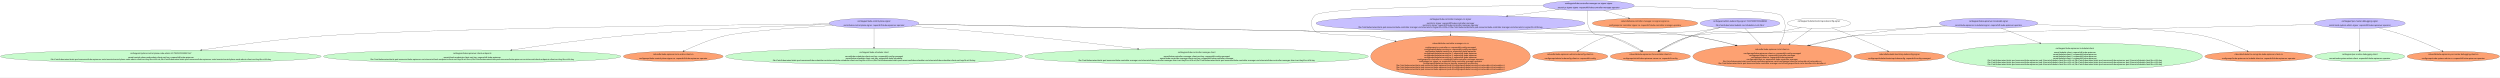
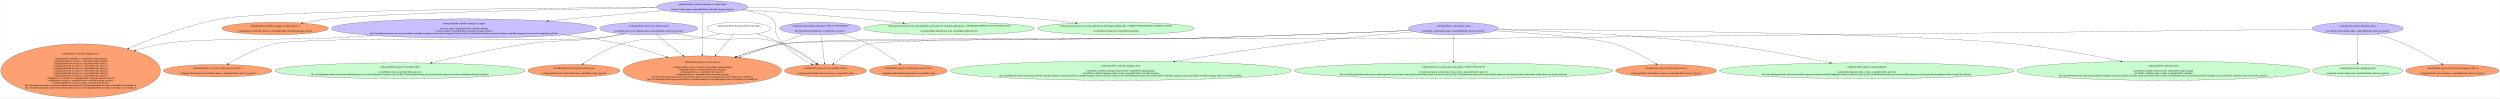
- <svg xmlns="http://www.w3.org/2000/svg" width="18877pt" height="585pt" viewBox="0.00 0.00 18877.17 584.87">
-   <g id="graph0" class="graph" transform="scale(1 1) rotate(0) translate(4 580.87)">
-     <polygon fill="white" stroke="transparent" points="-4,4 -4,-580.87 18873.17,-580.87 18873.17,4 -4,4" />
+ <svg xmlns="http://www.w3.org/2000/svg" width="15430pt" height="606pt" viewBox="0.00 0.00 15430.35 606.09">
+   <g id="graph0" class="graph" transform="scale(1 1) rotate(0) translate(4 602.09)">
+     <polygon fill="white" stroke="transparent" points="-4,4 -4,-602.09 15426.35,-602.09 15426.35,4 -4,4" />
    <g id="node1" class="node">
-       <ellipse fill="#c7bfff" stroke="black" cx="6595.57" cy="-405.11" rx="338.91" ry="38.37" />
-       <text text-anchor="middle" x="6595.57" y="-416.91" font-family="Times-Roman" font-size="14.00">certkeypair/kube-control-plane-signer</text>
-       <text text-anchor="middle" x="6595.57" y="-385.91" font-family="Times-Roman" font-size="14.00">secret/kube-control-plane-signer -nopenshift-kube-apiserver-operator</text>
+       <ellipse fill="#c7bfff" stroke="black" cx="4329.85" cy="-559.9" rx="280.94" ry="38.37" />
+       <text text-anchor="middle" x="4329.85" y="-571.7" font-family="Times,serif" font-size="14.00">certkeypair/kube-controller-manager-csr-signer-signer</text>
+       <text text-anchor="middle" x="4329.85" y="-540.7" font-family="Times,serif" font-size="14.00">secret/csr-signer-signer -nopenshift-kube-controller-manager-operator</text>
+     </g>
+     <g id="node11" class="node">
+       <ellipse fill="#c8fbcd" stroke="black" cx="5853.85" cy="-426.32" rx="527.5" ry="38.37" />
+       <text text-anchor="middle" x="5853.85" y="-438.12" font-family="Times,serif" font-size="14.00">certkeypair/system:serviceaccount:openshift-oauth-apiserver:openshift-authenticator::130808046015838906557527779576925463776</text>
+       <text text-anchor="middle" x="5853.85" y="-407.12" font-family="Times,serif" font-size="14.00">secret/openshift-authenticator-certs -nopenshift-oauth-apiserver</text>
+     </g>
+     <g id="edge1" class="edge">
+       <path fill="none" stroke="black" d="M4580.54,-542.7C4780.16,-529.22 5066.6,-508.6 5316.85,-485.72 5398.91,-478.22 5487.9,-468.99 5569.4,-460.1" />
+       <polygon fill="black" stroke="black" points="5570.25,-463.52 5579.81,-458.96 5569.49,-456.57 5570.25,-463.52" />
+     </g>
+     <g id="node12" class="node">
+       <ellipse fill="#c8fbcd" stroke="black" cx="6882.85" cy="-426.32" rx="483.82" ry="38.37" />
+       <text text-anchor="middle" x="6882.85" y="-438.12" font-family="Times,serif" font-size="14.00">certkeypair/system:serviceaccount:openshift-monitoring:prometheus-k8s::221866075839644692910412558908513329039</text>
+       <text text-anchor="middle" x="6882.85" y="-407.12" font-family="Times,serif" font-size="14.00">secret/metrics-client-certs -nopenshift-monitoring</text>
+     </g>
+     <g id="edge2" class="edge">
+       <path fill="none" stroke="black" d="M4609.45,-556.29C5006.18,-550.93 5754.98,-534.66 6390.85,-485.72 6470.43,-479.6 6556.95,-470.24 6634.93,-460.8" />
+       <polygon fill="black" stroke="black" points="6635.38,-464.27 6644.88,-459.59 6634.53,-457.32 6635.38,-464.27" />
+     </g>
+     <g id="node13" class="node">
+       <ellipse fill="#c7bfff" stroke="black" cx="2859.85" cy="-426.32" rx="818.66" ry="59.29" />
+       <text text-anchor="middle" x="2859.85" y="-453.12" font-family="Times,serif" font-size="14.00">certkeypair/kube-controller-manager-csr-signer</text>
+       <text text-anchor="middle" x="2859.85" y="-422.12" font-family="Times,serif" font-size="14.00">secret/csr-signer -nopenshift-kube-controller-manager</text>
+       <text text-anchor="middle" x="2859.85" y="-407.12" font-family="Times,serif" font-size="14.00">    secret/csr-signer -nopenshift-kube-controller-manager-operator</text>
+       <text text-anchor="middle" x="2859.85" y="-392.12" font-family="Times,serif" font-size="14.00">    file:///etc/kubernetes/static-pod-resources/kube-controller-manager-certs/secrets/csr-signer/tls.crt/tls.crt,file:///etc/kubernetes/static-pod-resources/kube-controller-manager-certs/secrets/csr-signer/tls.crt/tls.key</text>
+     </g>
+     <g id="edge3" class="edge">
+       <path fill="none" stroke="black" d="M4098.55,-538.2C3906.06,-520.97 3624.75,-495.79 3378.85,-473.78" />
+       <polygon fill="black" stroke="black" points="3378.92,-470.27 3368.64,-472.87 3378.29,-477.24 3378.92,-470.27" />
+     </g>
+     <g id="node16" class="node">
+       <ellipse fill="#fda172" stroke="black" cx="1693.85" cy="-426.32" rx="328.61" ry="38.37" />
+       <text text-anchor="middle" x="1693.85" y="-438.12" font-family="Times,serif" font-size="14.00">cabundle/kube-controller-manager-csr-signer-signer-ca</text>
+       <text text-anchor="middle" x="1693.85" y="-407.12" font-family="Times,serif" font-size="14.00">configmaps/csr-controller-signer-ca -nopenshift-kube-controller-manager-operator</text>
+     </g>
+     <g id="edge4" class="edge">
+       <path fill="none" stroke="black" d="M4051.48,-554.89C3528.03,-546.55 2415.31,-524.76 2031.85,-485.72 1976.92,-480.13 1917.43,-470.92 1863.9,-461.46" />
+       <polygon fill="black" stroke="black" points="1864.44,-458 1853.98,-459.69 1863.21,-464.89 1864.44,-458" />
+     </g>
+     <g id="node17" class="node">
+       <ellipse fill="#fda172" stroke="black" cx="5090.85" cy="-165.46" rx="253.7" ry="38.37" />
+       <text text-anchor="middle" x="5090.85" y="-177.26" font-family="Times,serif" font-size="14.00">cabundle/kube-apiserver-from-installer-client-ca</text>
+       <text text-anchor="middle" x="5090.85" y="-146.26" font-family="Times,serif" font-size="14.00">configmaps/initial-kube-apiserver-server-ca -nopenshift-config</text>
+     </g>
+     <g id="edge5" class="edge">
+       <path fill="none" stroke="black" d="M4569.65,-540.05C4651.73,-529.08 4730.54,-512.02 4760.85,-485.72 4802.72,-449.39 4765.78,-411.41 4798.85,-366.93 4852.03,-295.41 4938.59,-240.62 5003.69,-206.54" />
+       <polygon fill="black" stroke="black" points="5005.45,-209.57 5012.72,-201.87 5002.23,-203.35 5005.45,-209.57" />
+     </g>
+     <g id="node22" class="node">
+       <ellipse fill="#fda172" stroke="black" cx="4329.85" cy="-165.46" rx="489.14" ry="91.43" />
+       <text text-anchor="middle" x="4329.85" y="-214.76" font-family="Times,serif" font-size="14.00">cabundle/kube-apiserver-total-client-ca</text>
+       <text text-anchor="middle" x="4329.85" y="-183.76" font-family="Times,serif" font-size="14.00">configmaps/kube-apiserver-client-ca -nopenshift-config-managed</text>
+       <text text-anchor="middle" x="4329.85" y="-168.76" font-family="Times,serif" font-size="14.00">    configmaps/client-ca -nopenshift-controller-manager</text>
+       <text text-anchor="middle" x="4329.85" y="-153.76" font-family="Times,serif" font-size="14.00">    configmaps/client-ca -nopenshift-kube-apiserver</text>
+       <text text-anchor="middle" x="4329.85" y="-138.76" font-family="Times,serif" font-size="14.00">    configmaps/client-ca -nopenshift-kube-controller-manager</text>
+       <text text-anchor="middle" x="4329.85" y="-123.76" font-family="Times,serif" font-size="14.00">    file:///etc/kubernetes/static-pod-resources/kube-apiserver-certs/configmaps/client-ca/ca-bundle.crt/ca-bundle.crt</text>
+       <text text-anchor="middle" x="4329.85" y="-108.76" font-family="Times,serif" font-size="14.00">    file:///etc/kubernetes/static-pod-resources/kube-controller-manager-certs/configmaps/client-ca/ca-bundle.crt/ca-bundle.crt</text>
+     </g>
+     <g id="edge6" class="edge">
+       <path fill="none" stroke="black" d="M4329.85,-521.63C4329.85,-463.77 4329.85,-350.37 4329.85,-267.22" />
+       <polygon fill="black" stroke="black" points="4333.35,-266.98 4329.85,-256.98 4326.35,-266.98 4333.35,-266.98" />
+     </g>
+     <g id="node24" class="node">
+       <ellipse fill="#fda172" stroke="black" cx="492.85" cy="-165.46" rx="492.71" ry="165.43" />
+       <text text-anchor="middle" x="492.85" y="-267.26" font-family="Times,serif" font-size="14.00">cabundle/kube-controller-manager-csr-ca</text>
+       <text text-anchor="middle" x="492.85" y="-236.26" font-family="Times,serif" font-size="14.00">configmaps/csr-controller-ca -nopenshift-config-managed</text>
+       <text text-anchor="middle" x="492.85" y="-221.26" font-family="Times,serif" font-size="14.00">    configmaps/kubelet-serving-ca -nopenshift-config-managed</text>
+       <text text-anchor="middle" x="492.85" y="-206.26" font-family="Times,serif" font-size="14.00">    configmaps/kubelet-serving-ca -nopenshift-kube-apiserver</text>
+       <text text-anchor="middle" x="492.85" y="-191.26" font-family="Times,serif" font-size="14.00">    configmaps/kubelet-serving-ca-3 -nopenshift-kube-apiserver</text>
+       <text text-anchor="middle" x="492.85" y="-176.26" font-family="Times,serif" font-size="14.00">    configmaps/kubelet-serving-ca-4 -nopenshift-kube-apiserver</text>
+       <text text-anchor="middle" x="492.85" y="-161.26" font-family="Times,serif" font-size="14.00">    configmaps/kubelet-serving-ca-5 -nopenshift-kube-apiserver</text>
+       <text text-anchor="middle" x="492.85" y="-146.26" font-family="Times,serif" font-size="14.00">    configmaps/kubelet-serving-ca-6 -nopenshift-kube-apiserver</text>
+       <text text-anchor="middle" x="492.85" y="-131.26" font-family="Times,serif" font-size="14.00">    configmaps/kubelet-serving-ca-7 -nopenshift-kube-apiserver</text>
+       <text text-anchor="middle" x="492.85" y="-116.26" font-family="Times,serif" font-size="14.00">    configmaps/csr-controller-ca -nopenshift-kube-controller-manager-operator</text>
+       <text text-anchor="middle" x="492.85" y="-101.26" font-family="Times,serif" font-size="14.00">    configmaps/csr-signer-ca -nopenshift-kube-controller-manager-operator</text>
+       <text text-anchor="middle" x="492.85" y="-86.26" font-family="Times,serif" font-size="14.00">    configmaps/kubelet-serving-ca-bundle -nopenshift-monitoring</text>
+       <text text-anchor="middle" x="492.85" y="-71.26" font-family="Times,serif" font-size="14.00">    file:///etc/kubernetes/static-pod-resources/kube-apiserver-pod-3/configmaps/kubelet-serving-ca/ca-bundle.crt/ca-bundle.crt</text>
+       <text text-anchor="middle" x="492.85" y="-56.26" font-family="Times,serif" font-size="14.00">    file:///etc/kubernetes/static-pod-resources/kube-apiserver-pod-7/configmaps/kubelet-serving-ca/ca-bundle.crt/ca-bundle.crt</text>
+     </g>
+     <g id="edge7" class="edge">
+       <path fill="none" stroke="black" d="M4049.64,-557.25C3359.58,-552.44 1615.3,-535.47 1355.85,-485.72 1161.65,-448.48 953.48,-372.61 790.26,-304.17" />
+       <polygon fill="black" stroke="black" points="791.13,-300.74 780.56,-300.09 788.42,-307.2 791.13,-300.74" />
    </g>
    <g id="node2" class="node">
-       <ellipse fill="#c8fbcd" stroke="black" cx="6595.57" cy="-154.86" rx="1120.53" ry="59.29" />
-       <text text-anchor="middle" x="6595.57" y="-181.66" font-family="Times-Roman" font-size="14.00">certkeypair/kube-scheduler-client</text>
-       <text text-anchor="middle" x="6595.57" y="-150.66" font-family="Times-Roman" font-size="14.00">secret/kube-scheduler-client-cert-key -nopenshift-config-managed</text>
-       <text text-anchor="middle" x="6595.57" y="-135.66" font-family="Times-Roman" font-size="14.00">    secret/kube-scheduler-client-cert-key -nopenshift-kube-scheduler</text>
-       <text text-anchor="middle" x="6595.57" y="-120.66" font-family="Times-Roman" font-size="14.00">    file:///etc/kubernetes/static-pod-resources/kube-scheduler-certs/secrets/kube-scheduler-client-cert-key/tls.crt/tls.crt,file:///etc/kubernetes/static-pod-resources/kube-scheduler-certs/secrets/kube-scheduler-client-cert-key/tls.crt/tls.key</text>
-     </g>
-     <g id="edge1" class="edge">
-       <path fill="none" stroke="black" d="M6595.57,-366.67C6595.57,-329.15 6595.57,-270.51 6595.57,-224.59" />
-       <polygon fill="black" stroke="black" points="6599.07,-224.4 6595.57,-214.4 6592.07,-224.4 6599.07,-224.4" />
+       <ellipse fill="white" stroke="black" cx="4554.85" cy="-426.32" rx="196.65" ry="38.78" />
+       <text text-anchor="middle" x="4554.85" y="-438.62" font-family="Times,serif" font-size="14.00">certkeypair/kubelet-bootstrap-kubeconfig-signer</text>
+     </g>
+     <g id="edge8" class="edge">
+       <path fill="none" stroke="black" d="M4663.73,-393.91C4714.66,-377.65 4775.48,-355.96 4827.85,-330.93 4901.26,-295.84 4979.63,-244.88 5031.53,-209.01" />
+       <polygon fill="black" stroke="black" points="5033.73,-211.74 5039.95,-203.16 5029.74,-205.99 5033.73,-211.74" />
+     </g>
+     <g id="node18" class="node">
+       <ellipse fill="#fda172" stroke="black" cx="3537.85" cy="-165.46" rx="284.01" ry="38.37" />
+       <text text-anchor="middle" x="3537.85" y="-177.26" font-family="Times,serif" font-size="14.00">cabundle/kubelet-bootstrap-kubeconfig-signer</text>
+       <text text-anchor="middle" x="3537.85" y="-146.26" font-family="Times,serif" font-size="14.00">configmaps/kubelet-bootstrap-kubeconfig -nopenshift-config-managed</text>
+     </g>
+     <g id="edge9" class="edge">
+       <path fill="none" stroke="black" d="M4442.32,-394.41C4401.23,-384.19 4354.21,-373.7 4310.85,-366.93 4099.92,-333.97 4036.27,-392.49 3831.85,-330.93 3743.7,-304.38 3652.79,-248.29 3595.85,-209.03" />
+       <polygon fill="black" stroke="black" points="3597.56,-205.96 3587.35,-203.13 3593.57,-211.71 3597.56,-205.96" />
+     </g>
+     <g id="edge10" class="edge">
+       <path fill="none" stroke="black" d="M4522.38,-387.96C4494.08,-355.4 4451.77,-306.73 4414.02,-263.29" />
+       <polygon fill="black" stroke="black" points="4416.47,-260.78 4407.27,-255.53 4411.19,-265.37 4416.47,-260.78" />
    </g>
    <g id="node3" class="node">
-       <ellipse fill="#c8fbcd" stroke="black" cx="9031.57" cy="-154.86" rx="1296.67" ry="59.29" />
-       <text text-anchor="middle" x="9031.57" y="-181.66" font-family="Times-Roman" font-size="14.00">certkeypair/kube-controller-manager-client</text>
-       <text text-anchor="middle" x="9031.57" y="-150.66" font-family="Times-Roman" font-size="14.00">secret/kube-controller-manager-client-cert-key -nopenshift-config-managed</text>
-       <text text-anchor="middle" x="9031.57" y="-135.66" font-family="Times-Roman" font-size="14.00">    secret/kube-controller-manager-client-cert-key -nopenshift-kube-controller-manager</text>
-       <text text-anchor="middle" x="9031.57" y="-120.66" font-family="Times-Roman" font-size="14.00">    file:///etc/kubernetes/static-pod-resources/kube-controller-manager-certs/secrets/kube-controller-manager-client-cert-key/tls.crt/tls.crt,file:///etc/kubernetes/static-pod-resources/kube-controller-manager-certs/secrets/kube-controller-manager-client-cert-key/tls.crt/tls.key</text>
-     </g>
-     <g id="edge2" class="edge">
-       <path fill="none" stroke="black" d="M6874.73,-383.44C7103.57,-365.86 7435.8,-338.88 7725.57,-309.71 8012.49,-280.84 8334.22,-243 8586.56,-212.07" />
-       <polygon fill="black" stroke="black" points="8587.14,-215.53 8596.64,-210.84 8586.29,-208.58 8587.14,-215.53" />
-     </g>
-     <g id="node12" class="node">
-       <ellipse fill="#c8fbcd" stroke="black" cx="1210.57" cy="-154.86" rx="1210.63" ry="48.58" />
-       <text text-anchor="middle" x="1210.57" y="-174.16" font-family="Times-Roman" font-size="14.00">certkeypair/system:control-plane-node-admin::6179025970239051547</text>
-       <text text-anchor="middle" x="1210.57" y="-143.16" font-family="Times-Roman" font-size="14.00">secret/control-plane-node-admin-client-cert-key -nopenshift-kube-apiserver</text>
-       <text text-anchor="middle" x="1210.57" y="-128.16" font-family="Times-Roman" font-size="14.00">    file:///etc/kubernetes/static-pod-resources/kube-apiserver-certs/secrets/control-plane-node-admin-client-cert-key/tls.crt/tls.crt,file:///etc/kubernetes/static-pod-resources/kube-apiserver-certs/secrets/control-plane-node-admin-client-cert-key/tls.crt/tls.key</text>
-     </g>
-     <g id="edge3" class="edge">
-       <path fill="none" stroke="black" d="M6258.55,-400.95C5404.49,-392.23 3170.53,-364.72 2429.57,-309.71 2118.25,-286.6 1764.5,-239.63 1518.57,-203.64" />
-       <polygon fill="black" stroke="black" points="1518.81,-200.13 1508.41,-202.15 1517.79,-207.06 1518.81,-200.13" />
-     </g>
-     <g id="node13" class="node">
-       <ellipse fill="#c8fbcd" stroke="black" cx="3561.57" cy="-154.86" rx="1122.77" ry="48.58" />
-       <text text-anchor="middle" x="3561.57" y="-174.16" font-family="Times-Roman" font-size="14.00">certkeypair/kube-apiserver-check-endpoints</text>
-       <text text-anchor="middle" x="3561.57" y="-143.16" font-family="Times-Roman" font-size="14.00">secret/check-endpoints-client-cert-key -nopenshift-kube-apiserver</text>
-       <text text-anchor="middle" x="3561.57" y="-128.16" font-family="Times-Roman" font-size="14.00">    file:///etc/kubernetes/static-pod-resources/kube-apiserver-certs/secrets/check-endpoints-client-cert-key/tls.crt/tls.crt,file:///etc/kubernetes/static-pod-resources/kube-apiserver-certs/secrets/check-endpoints-client-cert-key/tls.crt/tls.key</text>
-     </g>
-     <g id="edge4" class="edge">
-       <path fill="none" stroke="black" d="M6265.95,-396.3C5886.19,-385.32 5243.75,-360.66 4693.57,-309.71 4409.82,-283.44 4088.01,-238.19 3860.23,-203.55" />
-       <polygon fill="black" stroke="black" points="3860.55,-200.06 3850.14,-202.01 3859.5,-206.98 3860.55,-200.06" />
+       <ellipse fill="#c7bfff" stroke="black" cx="3998.85" cy="-426.32" rx="302.78" ry="38.37" />
+       <text text-anchor="middle" x="3998.85" y="-438.12" font-family="Times,serif" font-size="14.00">certkeypair/kube-apiserver-to-kubelet-signer</text>
+       <text text-anchor="middle" x="3998.85" y="-407.12" font-family="Times,serif" font-size="14.00">secret/kube-apiserver-to-kubelet-signer -nopenshift-kube-apiserver-operator</text>
+     </g>
+     <g id="node4" class="node">
+       <ellipse fill="#c8fbcd" stroke="black" cx="2463.85" cy="-165.46" rx="771.41" ry="48.58" />
+       <text text-anchor="middle" x="2463.85" y="-184.76" font-family="Times,serif" font-size="14.00">certkeypair/kube-apiserver-to-kubelet-client</text>
+       <text text-anchor="middle" x="2463.85" y="-153.76" font-family="Times,serif" font-size="14.00">secret/kubelet-client -nopenshift-kube-apiserver</text>
+       <text text-anchor="middle" x="2463.85" y="-138.76" font-family="Times,serif" font-size="14.00">    file:///etc/kubernetes/static-pod-resources/kube-apiserver-certs/secrets/kubelet-client/tls.crt/tls.crt,file:///etc/kubernetes/static-pod-resources/kube-apiserver-certs/secrets/kubelet-client/tls.crt/tls.key</text>
+     </g>
+     <g id="edge11" class="edge">
+       <path fill="none" stroke="black" d="M3845.93,-393.32C3795.74,-383.7 3739.58,-373.86 3687.85,-366.93 3492.07,-340.66 3440.34,-359.34 3244.85,-330.93 3044.39,-301.79 2818.2,-252.3 2661.02,-215.2" />
+       <polygon fill="black" stroke="black" points="2661.78,-211.79 2651.24,-212.89 2660.17,-218.6 2661.78,-211.79" />
+     </g>
+     <g id="edge12" class="edge">
+       <path fill="none" stroke="black" d="M4165.31,-394.39C4223.25,-384.47 4288.76,-374.18 4348.85,-366.93 4560.8,-341.33 4625,-397.46 4827.85,-330.93 4908.07,-304.61 4988.67,-248.85 5039.1,-209.58" />
+       <polygon fill="black" stroke="black" points="5041.54,-212.11 5047.24,-203.18 5037.21,-206.61 5041.54,-212.11" />
+     </g>
+     <g id="node19" class="node">
+       <ellipse fill="#fda172" stroke="black" cx="1338.85" cy="-165.46" rx="335.34" ry="38.37" />
+       <text text-anchor="middle" x="1338.85" y="-177.26" font-family="Times,serif" font-size="14.00">cabundle/kubelet-to-recognize-kube-apiserver-client-ca</text>
+       <text text-anchor="middle" x="1338.85" y="-146.26" font-family="Times,serif" font-size="14.00">configmaps/kube-apiserver-to-kubelet-client-ca -nopenshift-kube-apiserver-operator</text>
+     </g>
+     <g id="edge13" class="edge">
+       <path fill="none" stroke="black" d="M3853.25,-392.76C3801.32,-382.54 3742.23,-372.48 3687.85,-366.93 3466.3,-344.3 1900.62,-382 1683.85,-330.93 1580.79,-306.64 1472.15,-248.72 1404.94,-208.54" />
+       <polygon fill="black" stroke="black" points="1406.52,-205.4 1396.14,-203.24 1402.9,-211.4 1406.52,-205.4" />
+     </g>
+     <g id="edge14" class="edge">
+       <path fill="none" stroke="black" d="M4045.93,-388.51C4088.46,-355.25 4152.9,-304.85 4209.65,-260.47" />
+       <polygon fill="black" stroke="black" points="4211.88,-263.17 4217.6,-254.25 4207.57,-257.65 4211.88,-263.17" />
+     </g>
+     <g id="node5" class="node">
+       <ellipse fill="#c7bfff" stroke="black" cx="8966.85" cy="-426.32" rx="277.37" ry="38.37" />
+       <text text-anchor="middle" x="8966.85" y="-438.12" font-family="Times,serif" font-size="14.00">certkeypair/kube-control-plane-signer</text>
+       <text text-anchor="middle" x="8966.85" y="-407.12" font-family="Times,serif" font-size="14.00">secret/kube-control-plane-signer -nopenshift-kube-apiserver-operator</text>
+     </g>
+     <g id="node6" class="node">
+       <ellipse fill="#c8fbcd" stroke="black" cx="11517.85" cy="-165.46" rx="909.18" ry="48.58" />
+       <text text-anchor="middle" x="11517.85" y="-184.76" font-family="Times,serif" font-size="14.00">certkeypair/kube-apiserver-check-endpoints</text>
+       <text text-anchor="middle" x="11517.85" y="-153.76" font-family="Times,serif" font-size="14.00">secret/check-endpoints-client-cert-key -nopenshift-kube-apiserver</text>
+       <text text-anchor="middle" x="11517.85" y="-138.76" font-family="Times,serif" font-size="14.00">    file:///etc/kubernetes/static-pod-resources/kube-apiserver-certs/secrets/check-endpoints-client-cert-key/tls.crt/tls.crt,file:///etc/kubernetes/static-pod-resources/kube-apiserver-certs/secrets/check-endpoints-client-cert-key/tls.crt/tls.key</text>
+     </g>
+     <g id="edge15" class="edge">
+       <path fill="none" stroke="black" d="M9239.69,-419.51C9564.64,-410.29 10123.41,-387.17 10599.85,-330.93 10837.2,-302.91 11106.04,-252.52 11291.15,-214.88" />
+       <polygon fill="black" stroke="black" points="11291.91,-218.3 11301.01,-212.87 11290.51,-211.44 11291.91,-218.3" />
+     </g>
+     <g id="node7" class="node">
+       <ellipse fill="#c8fbcd" stroke="black" cx="13348.85" cy="-165.46" rx="903.86" ry="59.29" />
+       <text text-anchor="middle" x="13348.85" y="-192.26" font-family="Times,serif" font-size="14.00">certkeypair/kube-scheduler-client</text>
+       <text text-anchor="middle" x="13348.85" y="-161.26" font-family="Times,serif" font-size="14.00">secret/kube-scheduler-client-cert-key -nopenshift-config-managed</text>
+       <text text-anchor="middle" x="13348.85" y="-146.26" font-family="Times,serif" font-size="14.00">    secret/kube-scheduler-client-cert-key -nopenshift-kube-scheduler</text>
+       <text text-anchor="middle" x="13348.85" y="-131.26" font-family="Times,serif" font-size="14.00">    file:///etc/kubernetes/static-pod-resources/kube-scheduler-certs/secrets/kube-scheduler-client-cert-key/tls.crt/tls.crt,file:///etc/kubernetes/static-pod-resources/kube-scheduler-certs/secrets/kube-scheduler-client-cert-key/tls.crt/tls.key</text>
+     </g>
+     <g id="edge16" class="edge">
+       <path fill="none" stroke="black" d="M9243.13,-423.19C9951.31,-416.87 11819.04,-394.51 12435.85,-330.93 12656.88,-308.14 12904.84,-262.15 13086.51,-224.58" />
+       <polygon fill="black" stroke="black" points="13087.39,-227.98 13096.47,-222.52 13085.97,-221.12 13087.39,-227.98" />
+     </g>
+     <g id="node8" class="node">
+       <ellipse fill="#c8fbcd" stroke="black" cx="6912.85" cy="-165.46" rx="1052.35" ry="59.29" />
+       <text text-anchor="middle" x="6912.85" y="-192.26" font-family="Times,serif" font-size="14.00">certkeypair/kube-controller-manager-client</text>
+       <text text-anchor="middle" x="6912.85" y="-161.26" font-family="Times,serif" font-size="14.00">secret/kube-controller-manager-client-cert-key -nopenshift-config-managed</text>
+       <text text-anchor="middle" x="6912.85" y="-146.26" font-family="Times,serif" font-size="14.00">    secret/kube-controller-manager-client-cert-key -nopenshift-kube-controller-manager</text>
+       <text text-anchor="middle" x="6912.85" y="-131.26" font-family="Times,serif" font-size="14.00">    file:///etc/kubernetes/static-pod-resources/kube-controller-manager-certs/secrets/kube-controller-manager-client-cert-key/tls.crt/tls.crt,file:///etc/kubernetes/static-pod-resources/kube-controller-manager-certs/secrets/kube-controller-manager-client-cert-key/tls.crt/tls.key</text>
+     </g>
+     <g id="edge17" class="edge">
+       <path fill="none" stroke="black" d="M8728.92,-406.67C8527.49,-389.93 8231.29,-363.09 7973.85,-330.93 7730.22,-300.49 7456.4,-257.83 7247.97,-223.59" />
+       <polygon fill="black" stroke="black" points="7248.53,-220.14 7238.09,-221.97 7247.39,-227.04 7248.53,-220.14" />
+     </g>
+     <g id="node9" class="node">
+       <ellipse fill="#c8fbcd" stroke="black" cx="8966.85" cy="-165.46" rx="984.09" ry="48.58" />
+       <text text-anchor="middle" x="8966.85" y="-184.76" font-family="Times,serif" font-size="14.00">certkeypair/system:control-plane-node-admin::182205478911801730</text>
+       <text text-anchor="middle" x="8966.85" y="-153.76" font-family="Times,serif" font-size="14.00">secret/control-plane-node-admin-client-cert-key -nopenshift-kube-apiserver</text>
+       <text text-anchor="middle" x="8966.85" y="-138.76" font-family="Times,serif" font-size="14.00">    file:///etc/kubernetes/static-pod-resources/kube-apiserver-certs/secrets/control-plane-node-admin-client-cert-key/tls.crt/tls.crt,file:///etc/kubernetes/static-pod-resources/kube-apiserver-certs/secrets/control-plane-node-admin-client-cert-key/tls.crt/tls.key</text>
+     </g>
+     <g id="edge18" class="edge">
+       <path fill="none" stroke="black" d="M8966.85,-387.96C8966.85,-345.13 8966.85,-274.4 8966.85,-224.41" />
+       <polygon fill="black" stroke="black" points="8970.35,-224.39 8966.85,-214.39 8963.35,-224.39 8970.35,-224.39" />
+     </g>
+     <g id="edge19" class="edge">
+       <path fill="none" stroke="black" d="M8704.03,-414.16C8388.61,-401.1 7843.66,-379.67 7375.85,-366.93 7263.54,-363.87 5461.57,-362.87 5353.85,-330.93 5272.42,-306.78 5191.5,-249.96 5141.37,-209.89" />
+       <polygon fill="black" stroke="black" points="5143.27,-206.93 5133.29,-203.36 5138.87,-212.37 5143.27,-206.93" />
+     </g>
+     <g id="node20" class="node">
+       <ellipse fill="#fda172" stroke="black" cx="10279.85" cy="-165.46" rx="311.25" ry="38.37" />
+       <text text-anchor="middle" x="10279.85" y="-177.26" font-family="Times,serif" font-size="14.00">cabundle/kube-apiserver-kcm-and-ks-client-ca</text>
+       <text text-anchor="middle" x="10279.85" y="-146.26" font-family="Times,serif" font-size="14.00">configmaps/kube-control-plane-signer-ca -nopenshift-kube-apiserver-operator</text>
+     </g>
+     <g id="edge20" class="edge">
+       <path fill="none" stroke="black" d="M9223.79,-411.94C9471.13,-397.07 9826.69,-369.91 9959.85,-330.93 10054.32,-303.27 10153.75,-247.34 10216.23,-208.43" />
+       <polygon fill="black" stroke="black" points="10218.18,-211.34 10224.79,-203.06 10214.46,-205.41 10218.18,-211.34" />
+     </g>
+     <g id="edge21" class="edge">
+       <path fill="none" stroke="black" d="M8704.74,-413.89C8389.43,-400.55 7844.03,-378.82 7375.85,-366.93 7092.81,-359.73 5107.07,-377.86 4827.85,-330.93 4731.47,-314.72 4628.36,-283.19 4541.11,-252.04" />
+       <polygon fill="black" stroke="black" points="4542.23,-248.72 4531.64,-248.64 4539.87,-255.31 4542.23,-248.72" />
+     </g>
+     <g id="node10" class="node">
+       <ellipse fill="#c7bfff" stroke="black" cx="5057.85" cy="-426.32" rx="250.13" ry="38.37" />
+       <text text-anchor="middle" x="5057.85" y="-438.12" font-family="Times,serif" font-size="14.00">certkeypair/admin-kubeconfig-signer::7981521128360560540</text>
+       <text text-anchor="middle" x="5057.85" y="-407.12" font-family="Times,serif" font-size="14.00">file:///etc/kubernetes/kubelet-ca.crt/kubelet-ca.crt,file://</text>
+     </g>
+     <g id="edge22" class="edge">
+       <path fill="none" stroke="black" d="M5062.62,-387.96C5068.48,-341.98 5078.44,-263.87 5084.82,-213.76" />
+       <polygon fill="black" stroke="black" points="5088.3,-214.18 5086.09,-203.82 5081.36,-213.29 5088.3,-214.18" />
+     </g>
+     <g id="node21" class="node">
+       <ellipse fill="#fda172" stroke="black" cx="5602.85" cy="-165.46" rx="239.92" ry="38.37" />
+       <text text-anchor="middle" x="5602.85" y="-177.26" font-family="Times,serif" font-size="14.00">cabundle/kube-apiserver-admin-kubeconfig-client-ca</text>
+       <text text-anchor="middle" x="5602.85" y="-146.26" font-family="Times,serif" font-size="14.00">configmaps/admin-kubeconfig-client-ca -nopenshift-config</text>
+     </g>
+     <g id="edge23" class="edge">
+       <path fill="none" stroke="black" d="M5184.28,-393.33C5237.87,-377.66 5300.21,-356.59 5353.85,-330.93 5424.76,-297 5499.08,-245.52 5547.86,-209.21" />
+       <polygon fill="black" stroke="black" points="5550.16,-211.86 5556.07,-203.07 5545.96,-206.26 5550.16,-211.86" />
+     </g>
+     <g id="edge24" class="edge">
+       <path fill="none" stroke="black" d="M4961.18,-390.95C4860.52,-355.16 4699.07,-297.75 4564.64,-249.95" />
+       <polygon fill="black" stroke="black" points="4565.61,-246.58 4555.01,-246.52 4563.26,-253.17 4565.61,-246.58" />
+     </g>
+     <g id="edge25" class="edge">
+       <path fill="none" stroke="black" d="M3470.97,-386.73C3591.01,-373.31 3715.46,-355.24 3830.85,-330.93 3923.44,-311.42 4022.93,-280.72 4108.53,-251.09" />
+       <polygon fill="black" stroke="black" points="4109.8,-254.36 4118.09,-247.77 4107.5,-247.75 4109.8,-254.36" />
+     </g>
+     <g id="edge26" class="edge">
+       <path fill="none" stroke="black" d="M2298.82,-383.03C2209.55,-377.09 2118.2,-371.47 2031.85,-366.93 1801.59,-354.81 1221.89,-371.22 994.85,-330.93 941.29,-321.42 885.6,-307.49 831.65,-291.7" />
+       <polygon fill="black" stroke="black" points="832.53,-288.31 821.95,-288.83 830.55,-295.02 832.53,-288.31" />
    </g>
    <g id="node14" class="node">
-       <ellipse fill="#fda172" stroke="black" cx="5079.57" cy="-154.86" rx="376.78" ry="38.37" />
-       <text text-anchor="middle" x="5079.57" y="-166.66" font-family="Times-Roman" font-size="14.00">cabundle/kube-apiserver-kcm-and-ks-client-ca</text>
-       <text text-anchor="middle" x="5079.57" y="-135.66" font-family="Times-Roman" font-size="14.00">configmaps/kube-control-plane-signer-ca -nopenshift-kube-apiserver-operator</text>
-     </g>
-     <g id="edge5" class="edge">
-       <path fill="none" stroke="black" d="M6289.45,-388.72C6009.41,-372.79 5616.47,-345.26 5465.57,-309.71 5356.59,-284.05 5237.89,-232.96 5161.3,-196.7" />
-       <polygon fill="black" stroke="black" points="5162.7,-193.49 5152.17,-192.35 5159.69,-199.81 5162.7,-193.49" />
+       <ellipse fill="#c7bfff" stroke="black" cx="14548.85" cy="-426.32" rx="280.94" ry="38.37" />
+       <text text-anchor="middle" x="14548.85" y="-438.12" font-family="Times,serif" font-size="14.00">certkeypair/per-master-debugging-signer</text>
+       <text text-anchor="middle" x="14548.85" y="-407.12" font-family="Times,serif" font-size="14.00">secret/node-system-admin-signer -nopenshift-kube-apiserver-operator</text>
    </g>
    <g id="node15" class="node">
-       <ellipse fill="#fda172" stroke="black" cx="13377.57" cy="-154.86" rx="598.84" ry="91.43" />
-       <text text-anchor="middle" x="13377.57" y="-204.16" font-family="Times-Roman" font-size="14.00">cabundle/kube-apiserver-total-client-ca</text>
-       <text text-anchor="middle" x="13377.57" y="-173.16" font-family="Times-Roman" font-size="14.00">configmaps/kube-apiserver-client-ca -nopenshift-config-managed</text>
-       <text text-anchor="middle" x="13377.57" y="-158.16" font-family="Times-Roman" font-size="14.00">    configmaps/client-ca -nopenshift-controller-manager</text>
-       <text text-anchor="middle" x="13377.57" y="-143.16" font-family="Times-Roman" font-size="14.00">    configmaps/client-ca -nopenshift-kube-apiserver</text>
-       <text text-anchor="middle" x="13377.57" y="-128.16" font-family="Times-Roman" font-size="14.00">    configmaps/client-ca -nopenshift-kube-controller-manager</text>
-       <text text-anchor="middle" x="13377.57" y="-113.16" font-family="Times-Roman" font-size="14.00">    file:///etc/kubernetes/static-pod-resources/kube-apiserver-certs/configmaps/client-ca/ca-bundle.crt/ca-bundle.crt</text>
-       <text text-anchor="middle" x="13377.57" y="-98.16" font-family="Times-Roman" font-size="14.00">    file:///etc/kubernetes/static-pod-resources/kube-controller-manager-certs/configmaps/client-ca/ca-bundle.crt/ca-bundle.crt</text>
-     </g>
-     <g id="edge6" class="edge">
-       <path fill="none" stroke="black" d="M6928.08,-397.74C7527.15,-386.38 8827.5,-362.28 9924.57,-345.71 10240.67,-340.94 12456.11,-350.77 12769.57,-309.71 12880.67,-295.16 13000.7,-267.44 13104.53,-239.5" />
-       <polygon fill="black" stroke="black" points="13105.47,-242.87 13114.21,-236.88 13103.64,-236.11 13105.47,-242.87" />
-     </g>
-     <g id="node22" class="node">
-       <ellipse fill="#fda172" stroke="black" cx="12457.57" cy="-154.86" rx="302.78" ry="38.37" />
-       <text text-anchor="middle" x="12457.57" y="-166.66" font-family="Times-Roman" font-size="14.00">cabundle/kube-apiserver-from-installer-client-ca</text>
-       <text text-anchor="middle" x="12457.57" y="-135.66" font-family="Times-Roman" font-size="14.00">configmaps/initial-kube-apiserver-server-ca -nopenshift-config</text>
-     </g>
-     <g id="edge7" class="edge">
-       <path fill="none" stroke="black" d="M6928.68,-398.12C7528.02,-387.37 8827.89,-364.22 9924.57,-345.71 10047.95,-343.63 12025.62,-338.71 12145.57,-309.71 12237.05,-287.6 12332.77,-235.4 12393.67,-197.93" />
-       <polygon fill="black" stroke="black" points="12395.74,-200.76 12402.39,-192.51 12392.05,-194.81 12395.74,-200.76" />
-     </g>
-     <g id="node4" class="node">
-       <ellipse fill="#c7bfff" stroke="black" cx="11991.57" cy="-538.69" rx="344.22" ry="38.37" />
-       <text text-anchor="middle" x="11991.57" y="-550.49" font-family="Times-Roman" font-size="14.00">certkeypair/kube-controller-manager-csr-signer-signer</text>
-       <text text-anchor="middle" x="11991.57" y="-519.49" font-family="Times-Roman" font-size="14.00">secret/csr-signer-signer -nopenshift-kube-controller-manager-operator</text>
-     </g>
-     <g id="node5" class="node">
-       <ellipse fill="#c7bfff" stroke="black" cx="10948.57" cy="-405.11" rx="1015.31" ry="59.29" />
-       <text text-anchor="middle" x="10948.57" y="-431.91" font-family="Times-Roman" font-size="14.00">certkeypair/kube-controller-manager-csr-signer</text>
-       <text text-anchor="middle" x="10948.57" y="-400.91" font-family="Times-Roman" font-size="14.00">secret/csr-signer -nopenshift-kube-controller-manager</text>
-       <text text-anchor="middle" x="10948.57" y="-385.91" font-family="Times-Roman" font-size="14.00">    secret/csr-signer -nopenshift-kube-controller-manager-operator</text>
-       <text text-anchor="middle" x="10948.57" y="-370.91" font-family="Times-Roman" font-size="14.00">    file:///etc/kubernetes/static-pod-resources/kube-controller-manager-certs/secrets/csr-signer/tls.crt/tls.crt,file:///etc/kubernetes/static-pod-resources/kube-controller-manager-certs/secrets/csr-signer/tls.crt/tls.key</text>
-     </g>
-     <g id="edge8" class="edge">
-       <path fill="none" stroke="black" d="M11768.46,-509.54C11654.98,-495.23 11513.09,-477.33 11379.4,-460.46" />
-       <polygon fill="black" stroke="black" points="11379.74,-456.98 11369.38,-459.2 11378.87,-463.92 11379.74,-456.98" />
-     </g>
-     <g id="edge9" class="edge">
-       <path fill="none" stroke="black" d="M12331.2,-532.24C12748.59,-523.83 13406.7,-504.33 13444.57,-464.51 13497.36,-408.98 13472.57,-322.12 13439.15,-254.67" />
-       <polygon fill="black" stroke="black" points="13442.25,-253.04 13434.6,-245.71 13436.01,-256.21 13442.25,-253.04" />
-     </g>
-     <g id="node16" class="node">
-       <ellipse fill="#fda172" stroke="black" cx="10948.57" cy="-154.86" rx="602" ry="154.71" />
-       <text text-anchor="middle" x="10948.57" y="-249.16" font-family="Times-Roman" font-size="14.00">cabundle/kube-controller-manager-csr-ca</text>
-       <text text-anchor="middle" x="10948.57" y="-218.16" font-family="Times-Roman" font-size="14.00">configmaps/csr-controller-ca -nopenshift-config-managed</text>
-       <text text-anchor="middle" x="10948.57" y="-203.16" font-family="Times-Roman" font-size="14.00">    configmaps/kubelet-serving-ca -nopenshift-config-managed</text>
-       <text text-anchor="middle" x="10948.57" y="-188.16" font-family="Times-Roman" font-size="14.00">    configmaps/kubelet-serving-ca -nopenshift-kube-apiserver</text>
-       <text text-anchor="middle" x="10948.57" y="-173.16" font-family="Times-Roman" font-size="14.00">    configmaps/kubelet-serving-ca-2 -nopenshift-kube-apiserver</text>
-       <text text-anchor="middle" x="10948.57" y="-158.16" font-family="Times-Roman" font-size="14.00">    configmaps/kubelet-serving-ca-3 -nopenshift-kube-apiserver</text>
-       <text text-anchor="middle" x="10948.57" y="-143.16" font-family="Times-Roman" font-size="14.00">    configmaps/kubelet-serving-ca-4 -nopenshift-kube-apiserver</text>
-       <text text-anchor="middle" x="10948.57" y="-128.16" font-family="Times-Roman" font-size="14.00">    configmaps/csr-controller-ca -nopenshift-kube-controller-manager-operator</text>
-       <text text-anchor="middle" x="10948.57" y="-113.16" font-family="Times-Roman" font-size="14.00">    configmaps/csr-signer-ca -nopenshift-kube-controller-manager-operator</text>
-       <text text-anchor="middle" x="10948.57" y="-98.16" font-family="Times-Roman" font-size="14.00">    configmaps/kubelet-serving-ca-bundle -nopenshift-monitoring</text>
-       <text text-anchor="middle" x="10948.57" y="-83.16" font-family="Times-Roman" font-size="14.00">    file:///etc/kubernetes/static-pod-resources/kube-apiserver-pod-2/configmaps/kubelet-serving-ca/ca-bundle.crt/ca-bundle.crt</text>
-       <text text-anchor="middle" x="10948.57" y="-68.16" font-family="Times-Roman" font-size="14.00">    file:///etc/kubernetes/static-pod-resources/kube-apiserver-pod-3/configmaps/kubelet-serving-ca/ca-bundle.crt/ca-bundle.crt</text>
-       <text text-anchor="middle" x="10948.57" y="-53.16" font-family="Times-Roman" font-size="14.00">    file:///etc/kubernetes/static-pod-resources/kube-apiserver-pod-4/configmaps/kubelet-serving-ca/ca-bundle.crt/ca-bundle.crt</text>
-     </g>
-     <g id="edge10" class="edge">
-       <path fill="none" stroke="black" d="M11647.07,-537.8C11074.43,-536.27 9983.28,-525.33 9924.57,-464.51 9887.9,-426.52 9888.89,-384.63 9924.57,-345.71 9955.69,-311.76 10292.14,-317.36 10337.57,-309.71 10400.03,-299.2 10465.49,-285.57 10529.4,-270.77" />
-       <polygon fill="black" stroke="black" points="10530.28,-274.16 10539.23,-268.48 10528.7,-267.34 10530.28,-274.16" />
-     </g>
-     <g id="node17" class="node">
-       <ellipse fill="#fda172" stroke="black" cx="12417.57" cy="-405.11" rx="398.2" ry="38.37" />
-       <text text-anchor="middle" x="12417.57" y="-416.91" font-family="Times-Roman" font-size="14.00">cabundle/kube-controller-manager-csr-signer-signer-ca</text>
-       <text text-anchor="middle" x="12417.57" y="-385.91" font-family="Times-Roman" font-size="14.00">configmaps/csr-controller-signer-ca -nopenshift-kube-controller-manager-operator</text>
-     </g>
-     <g id="edge11" class="edge">
-       <path fill="none" stroke="black" d="M12105.17,-502.6C12162.95,-484.75 12233.32,-463.02 12292.63,-444.7" />
-       <polygon fill="black" stroke="black" points="12293.91,-447.97 12302.43,-441.67 12291.84,-441.28 12293.91,-447.97" />
-     </g>
-     <g id="edge12" class="edge">
-       <path fill="none" stroke="black" d="M11983.84,-500.43C11977.33,-457.87 11974.13,-388.59 12010.57,-345.71 12050.78,-298.4 12087.44,-331.55 12145.57,-309.71 12230.03,-277.98 12322.18,-230.88 12384.26,-197.16" />
-       <polygon fill="black" stroke="black" points="12386.1,-200.15 12393.2,-192.29 12382.75,-194 12386.1,-200.15" />
-     </g>
-     <g id="edge13" class="edge">
-       <path fill="none" stroke="black" d="M11673.69,-363.51C11786.46,-357.4 11901.65,-351.29 12010.57,-345.71 12347.84,-328.44 12435.53,-359.39 12769.57,-309.71 12878.33,-293.54 12995.91,-266.18 13098.41,-238.98" />
-       <polygon fill="black" stroke="black" points="13099.52,-242.31 13108.28,-236.35 13097.72,-235.54 13099.52,-242.31" />
-     </g>
-     <g id="edge14" class="edge">
-       <path fill="none" stroke="black" d="M10948.57,-345.59C10948.57,-337.57 10948.57,-329.04 10948.57,-320.2" />
-       <polygon fill="black" stroke="black" points="10952.07,-320.11 10948.57,-310.11 10945.07,-320.11 10952.07,-320.11" />
-     </g>
-     <g id="node6" class="node">
-       <ellipse fill="#c7bfff" stroke="black" cx="13134.57" cy="-405.11" rx="301.46" ry="38.37" />
-       <text text-anchor="middle" x="13134.57" y="-416.91" font-family="Times-Roman" font-size="14.00">certkeypair/admin-kubeconfig-signer::7222735057655048698</text>
-       <text text-anchor="middle" x="13134.57" y="-385.91" font-family="Times-Roman" font-size="14.00">file:///etc/kubernetes/kubelet-ca.crt/kubelet-ca.crt,file://</text>
-     </g>
-     <g id="edge15" class="edge">
-       <path fill="none" stroke="black" d="M13170.95,-366.94C13200.55,-336.7 13243.7,-292.62 13282.92,-252.55" />
-       <polygon fill="black" stroke="black" points="13285.7,-254.71 13290.19,-245.12 13280.7,-249.82 13285.7,-254.71" />
-     </g>
-     <g id="node18" class="node">
-       <ellipse fill="#fda172" stroke="black" cx="11852.57" cy="-154.86" rx="284.01" ry="38.37" />
-       <text text-anchor="middle" x="11852.57" y="-166.66" font-family="Times-Roman" font-size="14.00">cabundle/kube-apiserver-admin-kubeconfig-client-ca</text>
-       <text text-anchor="middle" x="11852.57" y="-135.66" font-family="Times-Roman" font-size="14.00">configmaps/admin-kubeconfig-client-ca -nopenshift-config</text>
-     </g>
-     <g id="edge16" class="edge">
-       <path fill="none" stroke="black" d="M12985.4,-371.85C12934.59,-361.97 12877.31,-352.05 12824.57,-345.71 12674.55,-327.69 12291.26,-349.76 12145.57,-309.71 12059.94,-286.18 11970.9,-234.97 11913.78,-198.09" />
-       <polygon fill="black" stroke="black" points="11915.53,-195.06 11905.24,-192.53 11911.71,-200.92 11915.53,-195.06" />
-     </g>
-     <g id="edge17" class="edge">
-       <path fill="none" stroke="black" d="M12982.37,-372.12C12916.04,-356.3 12837.98,-335.12 12769.57,-309.71 12684.85,-278.25 12592.57,-231 12530.51,-197.17" />
-       <polygon fill="black" stroke="black" points="12532.03,-194.01 12521.58,-192.28 12528.67,-200.15 12532.03,-194.01" />
-     </g>
-     <g id="node7" class="node">
-       <ellipse fill="#c7bfff" stroke="black" cx="17814.57" cy="-405.11" rx="342.89" ry="38.37" />
-       <text text-anchor="middle" x="17814.57" y="-416.91" font-family="Times-Roman" font-size="14.00">certkeypair/per-master-debugging-signer</text>
-       <text text-anchor="middle" x="17814.57" y="-385.91" font-family="Times-Roman" font-size="14.00">secret/node-system-admin-signer -nopenshift-kube-apiserver-operator</text>
-     </g>
-     <g id="node8" class="node">
-       <ellipse fill="#c8fbcd" stroke="black" cx="17814.57" cy="-154.86" rx="339.32" ry="38.37" />
-       <text text-anchor="middle" x="17814.57" y="-166.66" font-family="Times-Roman" font-size="14.00">certkeypair/per-master-debugging-client</text>
-       <text text-anchor="middle" x="17814.57" y="-135.66" font-family="Times-Roman" font-size="14.00">secret/node-system-admin-client -nopenshift-kube-apiserver-operator</text>
-     </g>
-     <g id="edge18" class="edge">
-       <path fill="none" stroke="black" d="M17814.57,-366.67C17814.57,-323.01 17814.57,-250.76 17814.57,-203.23" />
-       <polygon fill="black" stroke="black" points="17818.07,-203.19 17814.57,-193.19 17811.07,-203.19 17818.07,-203.19" />
-     </g>
-     <g id="edge19" class="edge">
-       <path fill="none" stroke="black" d="M17481.11,-396.13C16553.17,-373.9 14007.11,-312.67 13985.57,-309.71 13875.32,-294.6 13756.19,-267.03 13652.85,-239.36" />
-       <polygon fill="black" stroke="black" points="13653.46,-235.9 13642.9,-236.68 13651.64,-242.66 13653.46,-235.9" />
-     </g>
-     <g id="node19" class="node">
-       <ellipse fill="#fda172" stroke="black" cx="18520.57" cy="-154.86" rx="348.71" ry="38.37" />
-       <text text-anchor="middle" x="18520.57" y="-166.66" font-family="Times-Roman" font-size="14.00">cabundle/kube-apiserver-per-master-debugging-client-ca</text>
-       <text text-anchor="middle" x="18520.57" y="-135.66" font-family="Times-Roman" font-size="14.00">configmaps/node-system-admin-ca -nopenshift-kube-apiserver-operator</text>
-     </g>
-     <g id="edge20" class="edge">
-       <path fill="none" stroke="black" d="M17956.91,-370.34C18020.47,-354.02 18095.92,-332.94 18162.57,-309.71 18257.79,-276.52 18363.49,-229.82 18435.19,-196.6" />
-       <polygon fill="black" stroke="black" points="18437.04,-199.59 18444.64,-192.21 18434.09,-193.25 18437.04,-199.59" />
-     </g>
-     <g id="node9" class="node">
-       <ellipse fill="white" stroke="black" cx="13730.57" cy="-405.11" rx="239" ry="38.78" />
-       <text text-anchor="middle" x="13730.57" y="-417.41" font-family="Times-Roman" font-size="14.00">certkeypair/kubelet-bootstrap-kubeconfig-signer</text>
-     </g>
-     <g id="edge21" class="edge">
-       <path fill="none" stroke="black" d="M13677.72,-366.94C13633.81,-336.07 13569.4,-290.76 13511.48,-250.03" />
-       <polygon fill="black" stroke="black" points="13513.18,-246.95 13502.99,-244.06 13509.15,-252.68 13513.18,-246.95" />
-     </g>
-     <g id="node20" class="node">
-       <ellipse fill="#fda172" stroke="black" cx="14337.57" cy="-154.86" rx="342.89" ry="38.37" />
-       <text text-anchor="middle" x="14337.57" y="-166.66" font-family="Times-Roman" font-size="14.00">cabundle/kubelet-bootstrap-kubeconfig-signer</text>
-       <text text-anchor="middle" x="14337.57" y="-135.66" font-family="Times-Roman" font-size="14.00">configmaps/kubelet-bootstrap-kubeconfig -nopenshift-config-managed</text>
-     </g>
-     <g id="edge22" class="edge">
-       <path fill="none" stroke="black" d="M13827.94,-369.55C13875.69,-352.23 13933.9,-330.55 13985.57,-309.71 14075.99,-273.25 14177.92,-228.26 14248.74,-196.37" />
-       <polygon fill="black" stroke="black" points="14250.41,-199.46 14258.08,-192.16 14247.53,-193.08 14250.41,-199.46" />
-     </g>
-     <g id="edge23" class="edge">
-       <path fill="none" stroke="black" d="M13597.75,-372.73C13549.74,-362.52 13494.96,-352.17 13444.57,-345.71 13146.57,-307.56 13060.22,-385.7 12769.57,-309.71 12679.07,-286.05 12583.87,-234.7 12522.79,-197.83" />
-       <polygon fill="black" stroke="black" points="12524.39,-194.71 12514.03,-192.5 12520.75,-200.69 12524.39,-194.71" />
-     </g>
-     <g id="node10" class="node">
-       <ellipse fill="#c7bfff" stroke="black" cx="15011.57" cy="-405.11" rx="371.88" ry="38.37" />
-       <text text-anchor="middle" x="15011.57" y="-416.91" font-family="Times-Roman" font-size="14.00">certkeypair/kube-apiserver-to-kubelet-signer</text>
-       <text text-anchor="middle" x="15011.57" y="-385.91" font-family="Times-Roman" font-size="14.00">secret/kube-apiserver-to-kubelet-signer -nopenshift-kube-apiserver-operator</text>
-     </g>
-     <g id="node11" class="node">
-       <ellipse fill="#c8fbcd" stroke="black" cx="15662.57" cy="-154.86" rx="963.57" ry="101.65" />
-       <text text-anchor="middle" x="15662.57" y="-211.66" font-family="Times-Roman" font-size="14.00">certkeypair/kube-apiserver-to-kubelet-client</text>
-       <text text-anchor="middle" x="15662.57" y="-180.66" font-family="Times-Roman" font-size="14.00">secret/kubelet-client -nopenshift-kube-apiserver</text>
-       <text text-anchor="middle" x="15662.57" y="-165.66" font-family="Times-Roman" font-size="14.00">    secret/kubelet-client-2 -nopenshift-kube-apiserver</text>
-       <text text-anchor="middle" x="15662.57" y="-150.66" font-family="Times-Roman" font-size="14.00">    secret/kubelet-client-3 -nopenshift-kube-apiserver</text>
-       <text text-anchor="middle" x="15662.57" y="-135.66" font-family="Times-Roman" font-size="14.00">    secret/kubelet-client-4 -nopenshift-kube-apiserver</text>
-       <text text-anchor="middle" x="15662.57" y="-120.66" font-family="Times-Roman" font-size="14.00">    file:///etc/kubernetes/static-pod-resources/kube-apiserver-pod-2/secrets/kubelet-client/tls.crt/tls.crt,file:///etc/kubernetes/static-pod-resources/kube-apiserver-pod-2/secrets/kubelet-client/tls.crt/tls.key</text>
-       <text text-anchor="middle" x="15662.57" y="-105.66" font-family="Times-Roman" font-size="14.00">    file:///etc/kubernetes/static-pod-resources/kube-apiserver-pod-3/secrets/kubelet-client/tls.crt/tls.crt,file:///etc/kubernetes/static-pod-resources/kube-apiserver-pod-3/secrets/kubelet-client/tls.crt/tls.key</text>
-       <text text-anchor="middle" x="15662.57" y="-90.66" font-family="Times-Roman" font-size="14.00">    file:///etc/kubernetes/static-pod-resources/kube-apiserver-pod-4/secrets/kubelet-client/tls.crt/tls.crt,file:///etc/kubernetes/static-pod-resources/kube-apiserver-pod-4/secrets/kubelet-client/tls.crt/tls.key</text>
-     </g>
-     <g id="edge24" class="edge">
-       <path fill="none" stroke="black" d="M15105.88,-368.14C15182.59,-338.89 15294.69,-296.14 15398.23,-256.66" />
-       <polygon fill="black" stroke="black" points="15399.49,-259.92 15407.59,-253.09 15396.99,-253.38 15399.49,-259.92" />
-     </g>
-     <g id="edge25" class="edge">
-       <path fill="none" stroke="black" d="M14683.82,-387.03C14481.54,-373.26 14217.3,-349.44 13985.57,-309.71 13879.78,-291.58 13765.32,-264.6 13664.55,-238.27" />
-       <polygon fill="black" stroke="black" points="13665.4,-234.88 13654.84,-235.73 13663.63,-241.65 13665.4,-234.88" />
-     </g>
-     <g id="node21" class="node">
-       <ellipse fill="#fda172" stroke="black" cx="17050.57" cy="-154.86" rx="406.67" ry="38.37" />
-       <text text-anchor="middle" x="17050.57" y="-166.66" font-family="Times-Roman" font-size="14.00">cabundle/kubelet-to-recognize-kube-apiserver-client-ca</text>
-       <text text-anchor="middle" x="17050.57" y="-135.66" font-family="Times-Roman" font-size="14.00">configmaps/kube-apiserver-to-kubelet-client-ca -nopenshift-kube-apiserver-operator</text>
-     </g>
-     <g id="edge26" class="edge">
-       <path fill="none" stroke="black" d="M15372.12,-395.59C15775.6,-383.85 16403.2,-358.4 16635.57,-309.71 16753.06,-285.09 16881.71,-233.22 16964.14,-196.53" />
-       <polygon fill="black" stroke="black" points="16965.76,-199.64 16973.46,-192.36 16962.9,-193.25 16965.76,-199.64" />
+       <ellipse fill="#c8fbcd" stroke="black" cx="14548.85" cy="-165.46" rx="278.7" ry="38.37" />
+       <text text-anchor="middle" x="14548.85" y="-177.26" font-family="Times,serif" font-size="14.00">certkeypair/per-master-debugging-client</text>
+       <text text-anchor="middle" x="14548.85" y="-146.26" font-family="Times,serif" font-size="14.00">secret/node-system-admin-client -nopenshift-kube-apiserver-operator</text>
    </g>
    <g id="edge27" class="edge">
-       <path fill="none" stroke="black" d="M14699.48,-384.29C14494.6,-371.82 14220.73,-356.16 13978.57,-345.71 13844.3,-339.92 12899.98,-342.17 12769.57,-309.71 12678.38,-287.01 12582.78,-235.07 12521.82,-197.82" />
-       <polygon fill="black" stroke="black" points="12523.43,-194.7 12513.08,-192.43 12519.76,-200.66 12523.43,-194.7" />
+       <path fill="none" stroke="black" d="M14548.85,-387.96C14548.85,-342.08 14548.85,-264.2 14548.85,-214.07" />
+       <polygon fill="black" stroke="black" points="14552.35,-213.82 14548.85,-203.82 14545.35,-213.82 14552.35,-213.82" />
+     </g>
+     <g id="edge28" class="edge">
+       <path fill="none" stroke="black" d="M14269.66,-421.96C13481.43,-412.53 11171.65,-385.31 9252.85,-366.93 9007.02,-364.57 5070.41,-370.96 4827.85,-330.93 4731.21,-314.98 4627.84,-283.39 4540.48,-252.12" />
+       <polygon fill="black" stroke="black" points="4541.59,-248.8 4530.99,-248.71 4539.21,-255.39 4541.59,-248.8" />
+     </g>
+     <g id="node23" class="node">
+       <ellipse fill="#fda172" stroke="black" cx="15133.85" cy="-165.46" rx="288.5" ry="38.37" />
+       <text text-anchor="middle" x="15133.85" y="-177.26" font-family="Times,serif" font-size="14.00">cabundle/kube-apiserver-per-master-debugging-client-ca</text>
+       <text text-anchor="middle" x="15133.85" y="-146.26" font-family="Times,serif" font-size="14.00">configmaps/node-system-admin-ca -nopenshift-kube-apiserver-operator</text>
+     </g>
+     <g id="edge29" class="edge">
+       <path fill="none" stroke="black" d="M14668.44,-391.68C14720.96,-375.5 14782.84,-354.48 14836.85,-330.93 14918.82,-295.18 15007.94,-244.04 15066.95,-208.31" />
+       <polygon fill="black" stroke="black" points="15069.07,-211.12 15075.8,-202.93 15065.43,-205.14 15069.07,-211.12" />
    </g>
  </g>
</svg>
